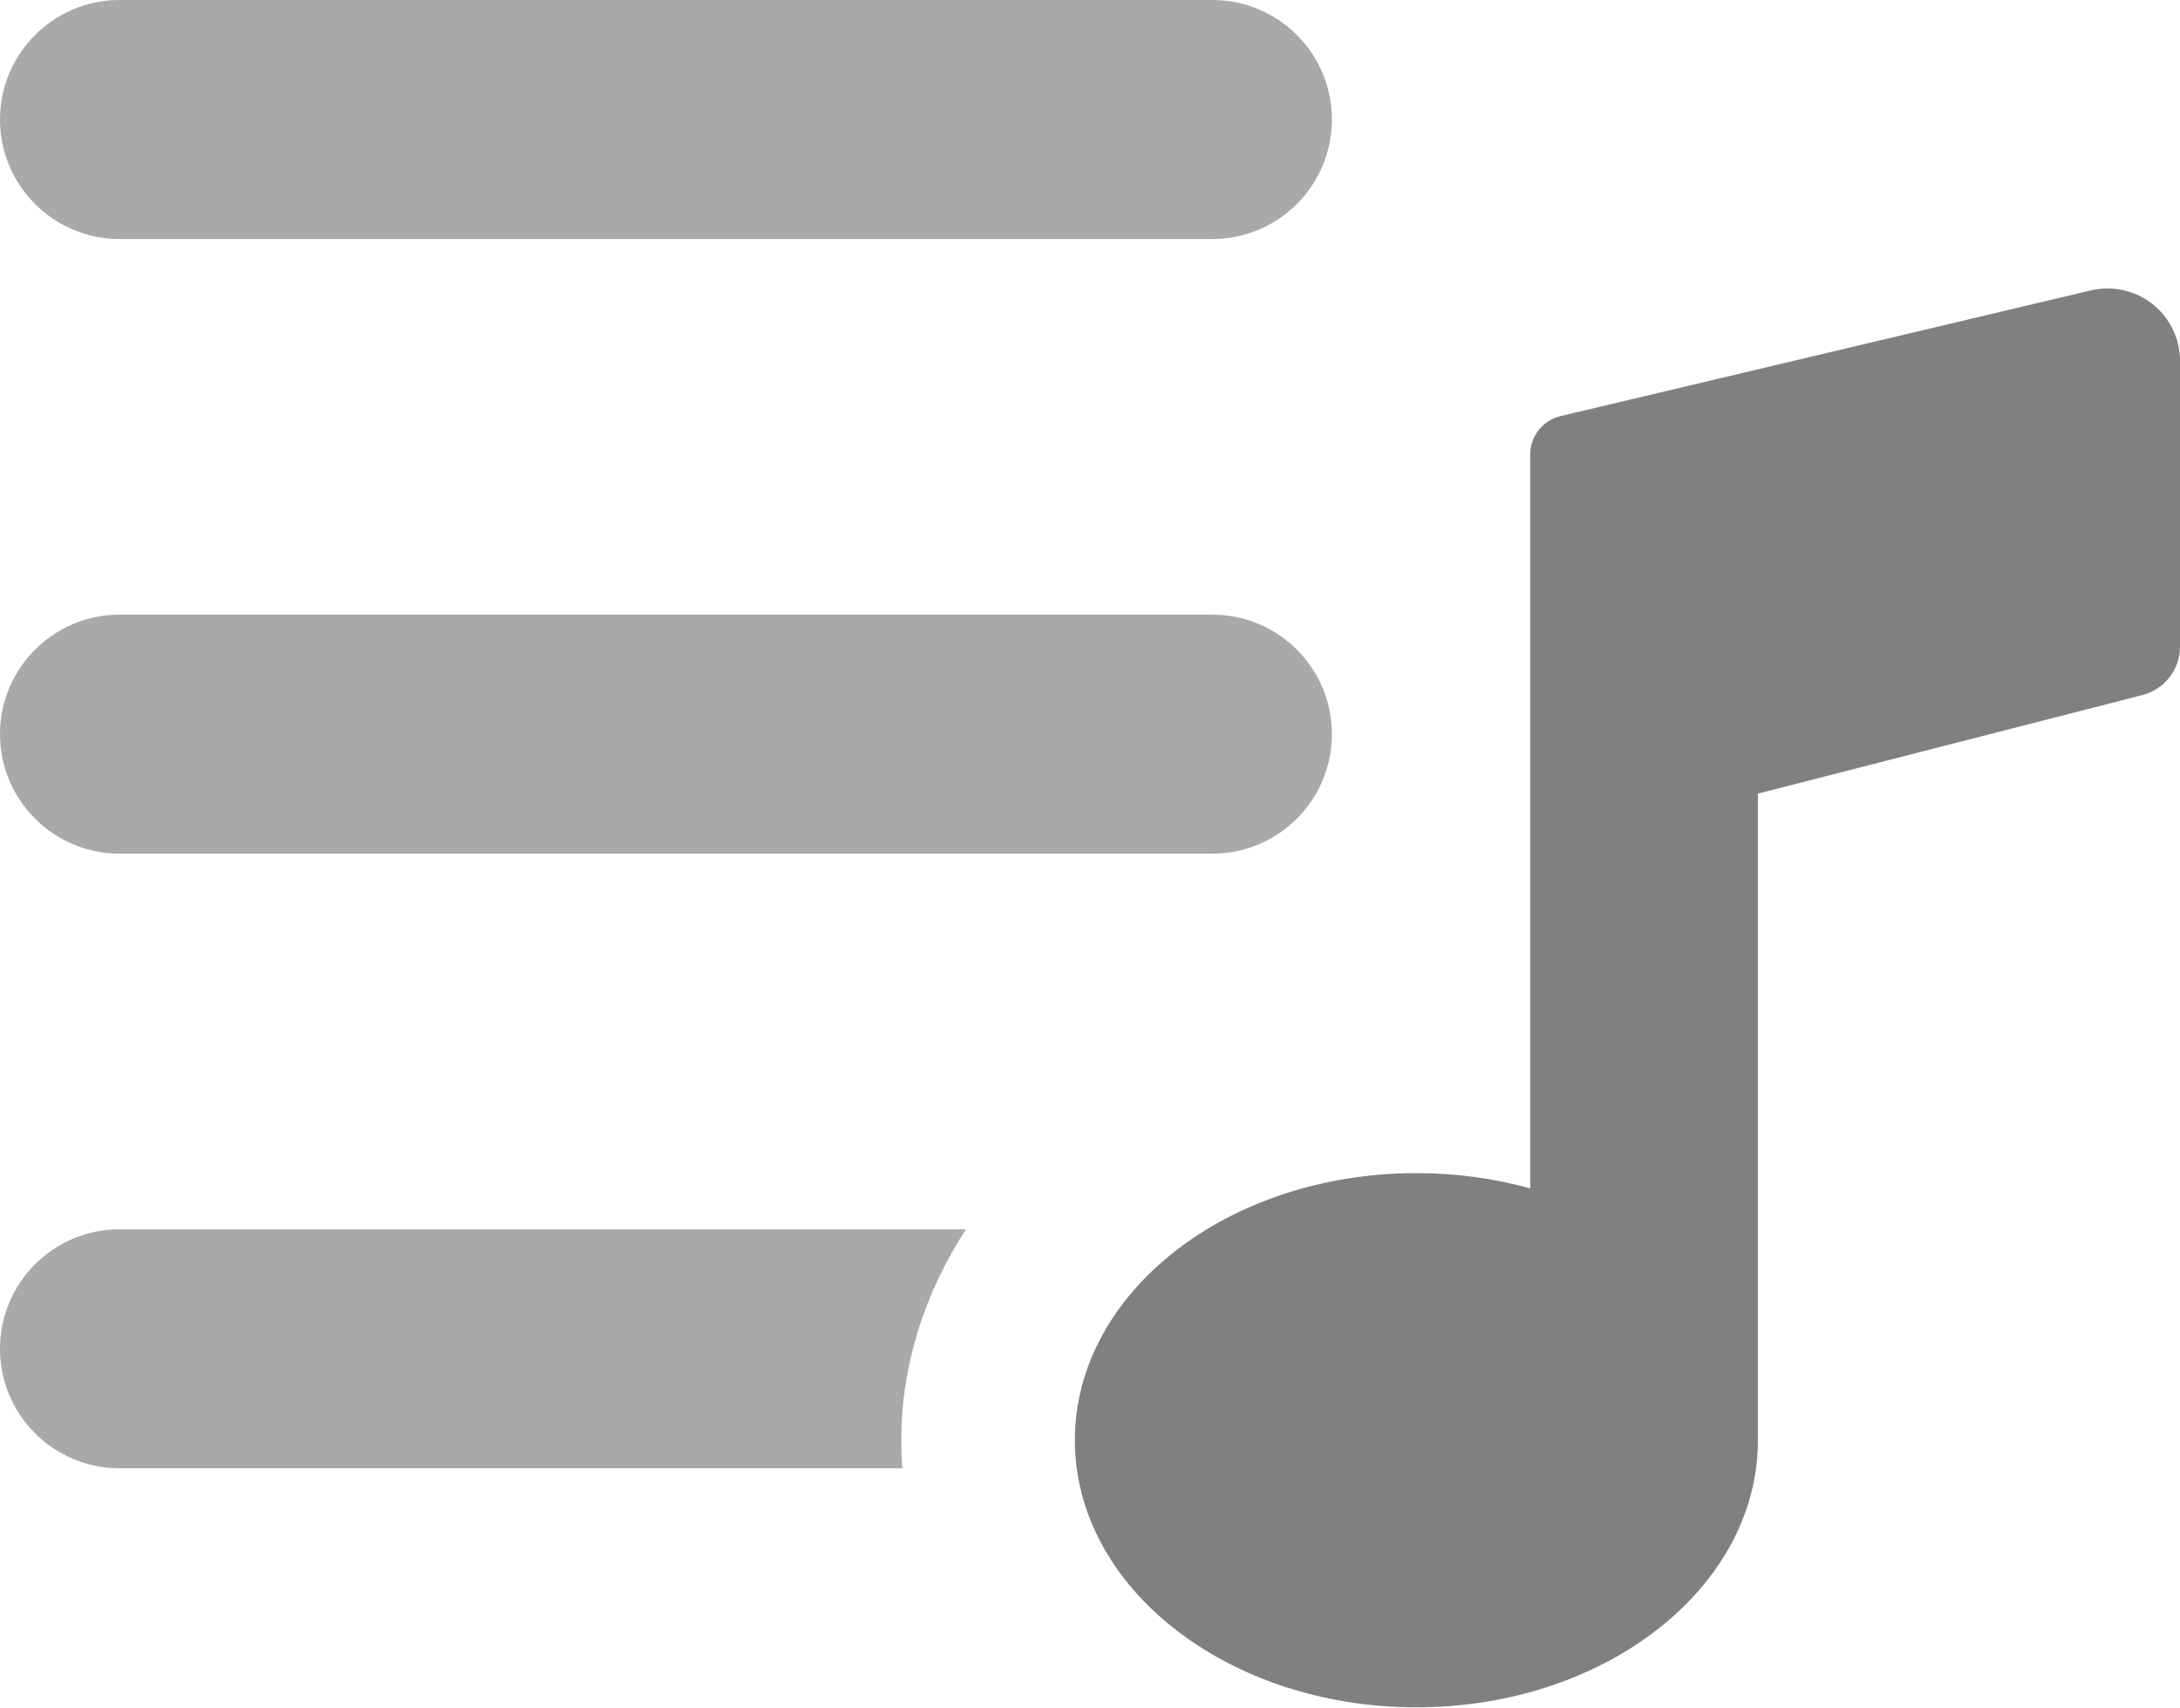
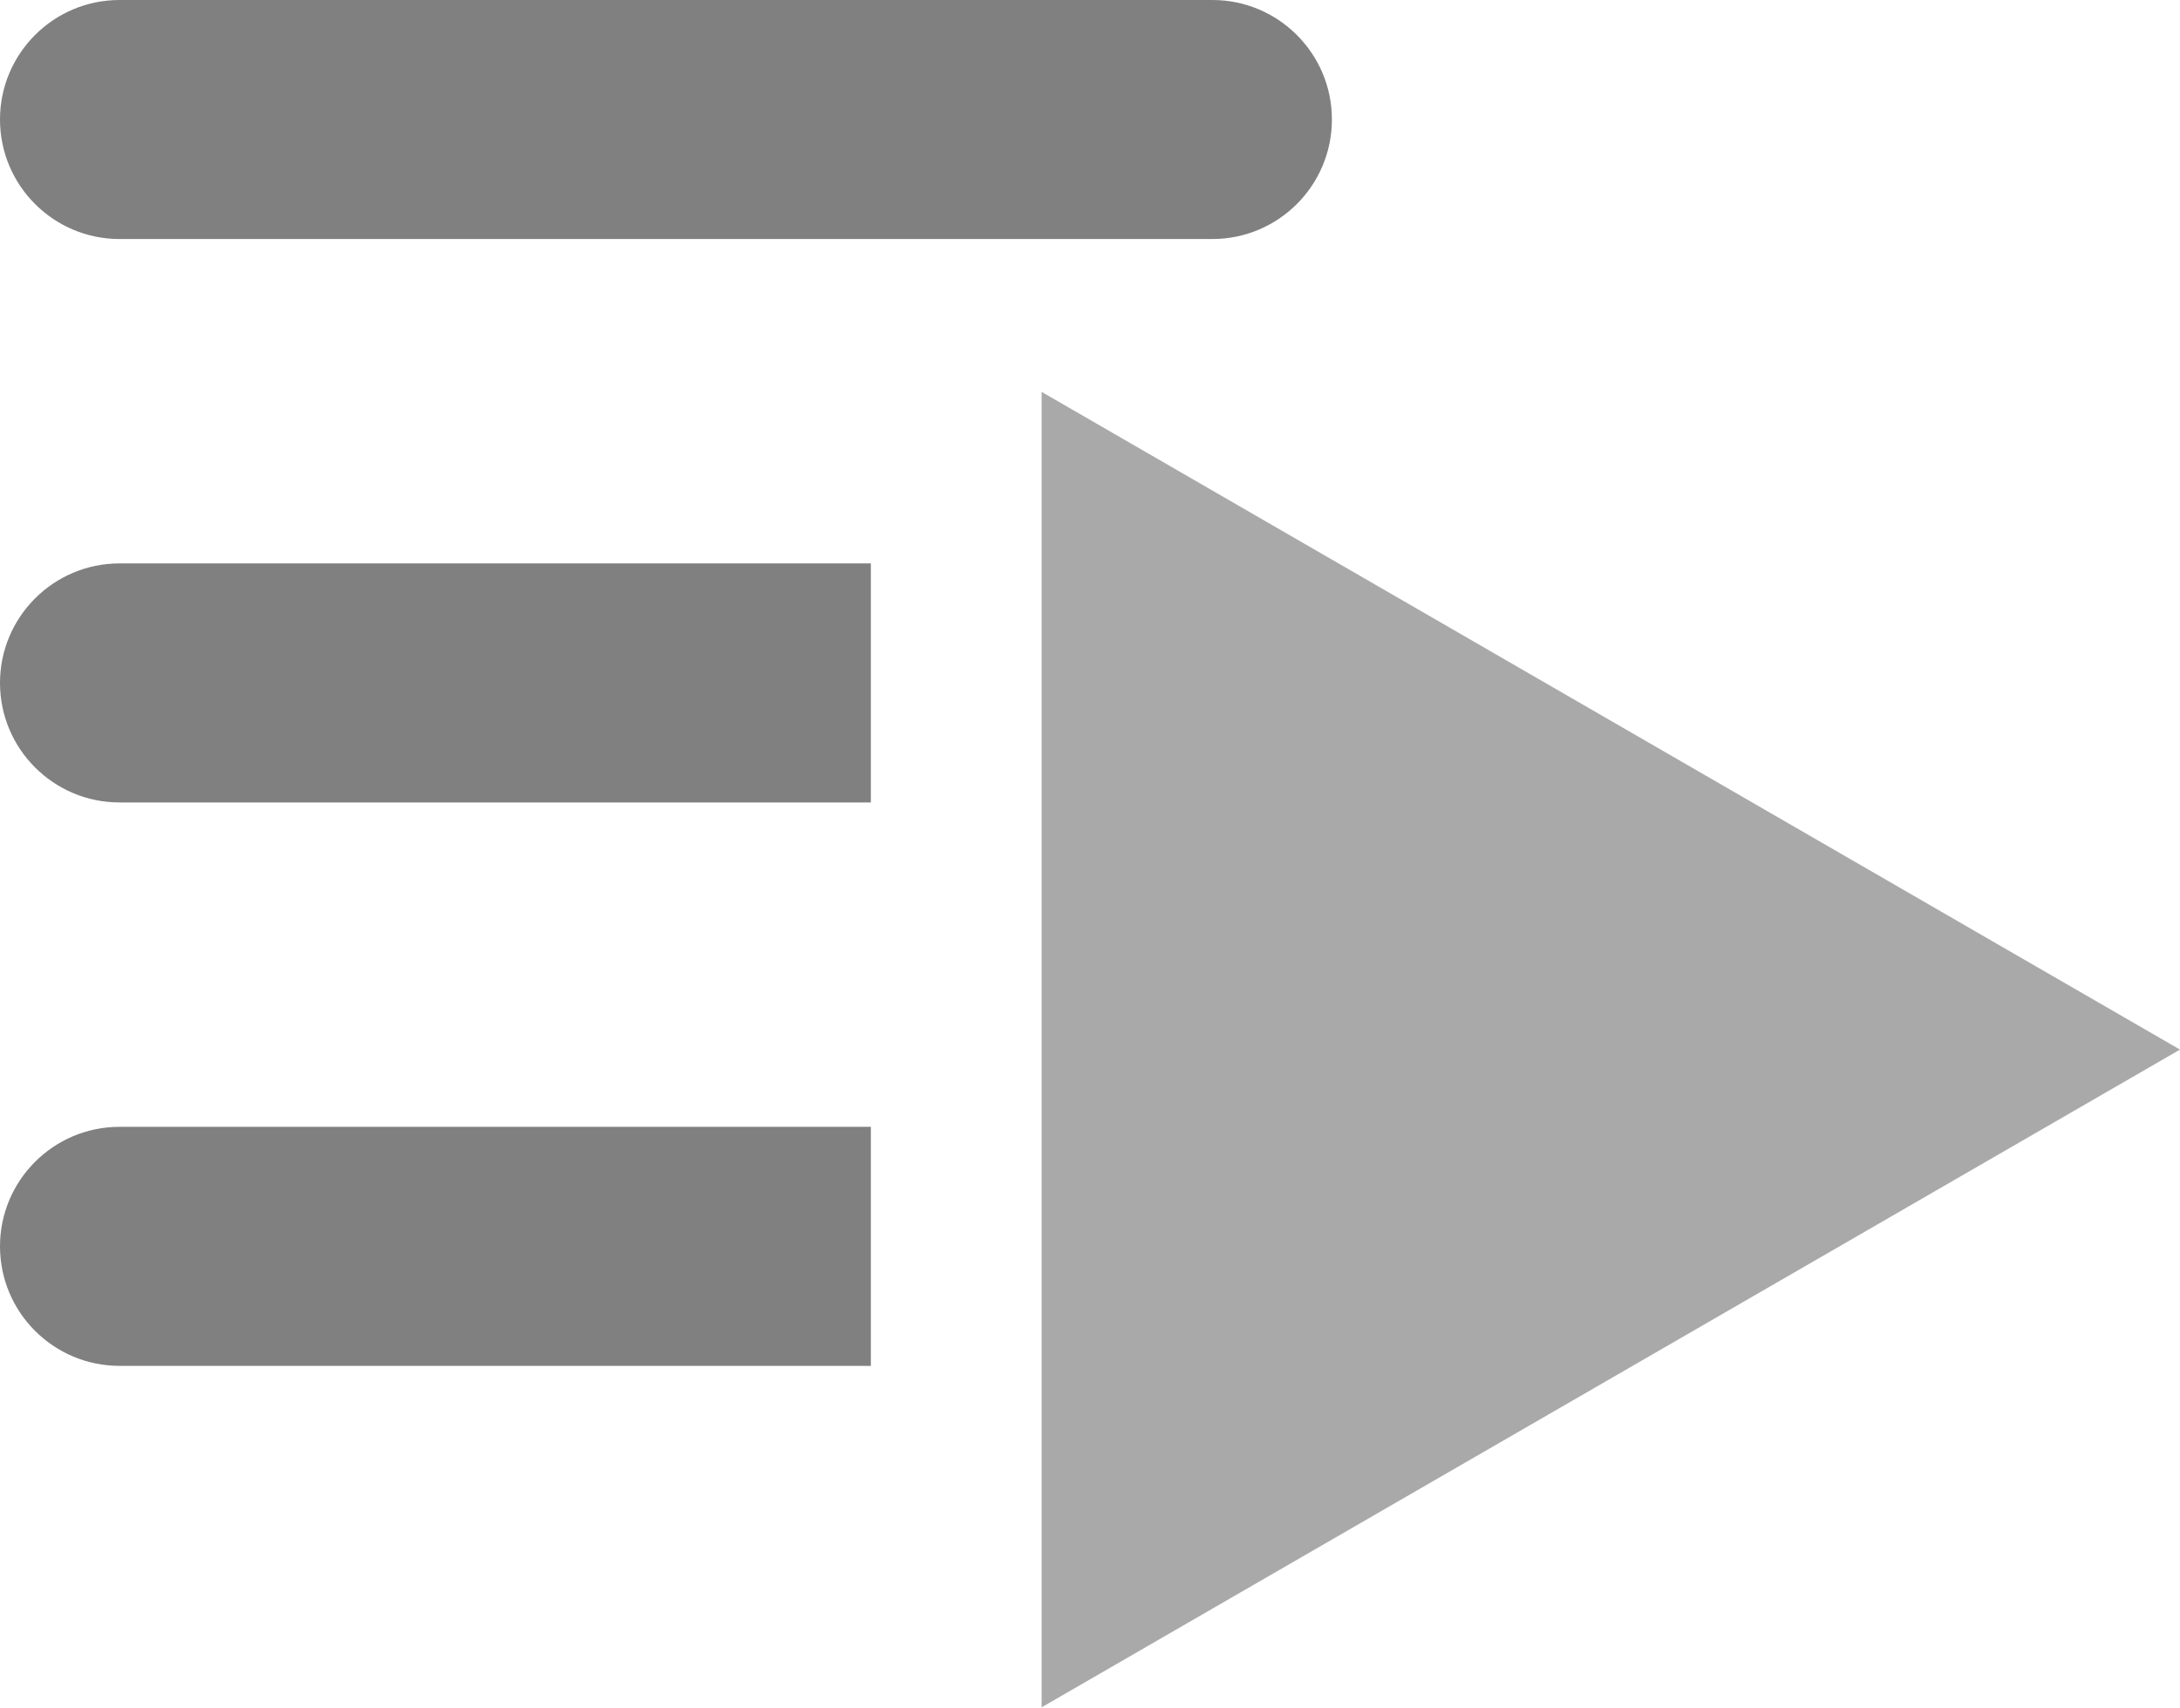
<svg xmlns="http://www.w3.org/2000/svg" width="100%" height="100%" viewBox="0 0 383 300" version="1.1" xml:space="preserve" style="fill-rule:evenodd;clip-rule:evenodd;stroke-linejoin:round;stroke-miterlimit:2;">
-   <path d="M383,63.405c0,-3.891 -1.78,-7.568 -4.833,-9.982c-3.052,-2.413 -7.041,-3.297 -10.828,-2.399c-25.953,6.153 -76.656,18.174 -93.163,22.088c-3.126,0.741 -5.333,3.533 -5.333,6.745l0,128.958c-6.257,-1.73 -12.985,-2.681 -20,-2.681c-33.137,0 -60,21.012 -60,46.933c0,25.92 26.863,46.933 60,46.933c33.137,0 60,-21.013 60,-46.933l0,-113.621c0,0 49.39,-12.66 67.555,-17.317c3.885,-0.996 6.602,-4.497 6.602,-8.507l0,-50.217Z" style="fill:#808080;" />
-   <path d="M169.714,216l-148.714,0c-11.59,0 -21,9.41 -21,21c0,11.59 9.41,21 21,21l137.535,0c-0.127,-1.636 -0.192,-3.281 -0.192,-4.933c0,-13.123 4.084,-25.859 11.371,-37.067Z" style="fill:#a9a9a9;" />
-   <path d="M234,129c0,-11.59 -9.41,-21 -21,-21l-192,0c-11.59,0 -21,9.41 -21,21c0,11.59 9.41,21 21,21l192,0c11.59,0 21,-9.41 21,-21Z" style="fill:#a9a9a9;" />
-   <path d="M234,21c0,-11.59 -9.41,-21 -21,-21l-192,0c-11.59,0 -21,9.41 -21,21c0,11.59 9.41,21 21,21l192,0c11.59,0 21,-9.41 21,-21Z" style="fill:#a9a9a9;" />
+   <path d="M234,21c0,-11.59 -9.41,-21 -21,-21l-192,0c-11.59,0 -21,9.41 -21,21c0,11.59 9.41,21 21,21l192,0c11.59,0 21,-9.41 21,-21Z" style="fill:#808080;" />
+   <path d="M153,198l-132,0c-11.59,0 -21,9.41 -21,21c0,11.59 9.41,21 21,21l132,0l0,-42Z" style="fill:#808080;" />
+   <path d="M153,99l-132,0c-11.59,0 -21,9.41 -21,21c0,11.59 9.41,21 21,21l132,0l-0,-42Z" style="fill:#808080;" />
+   <path d="M183,300l200,-115.571l-200,-115.572l0,231.143Z" style="fill:#a9a9a9;fill-rule:nonzero;" />
</svg>
